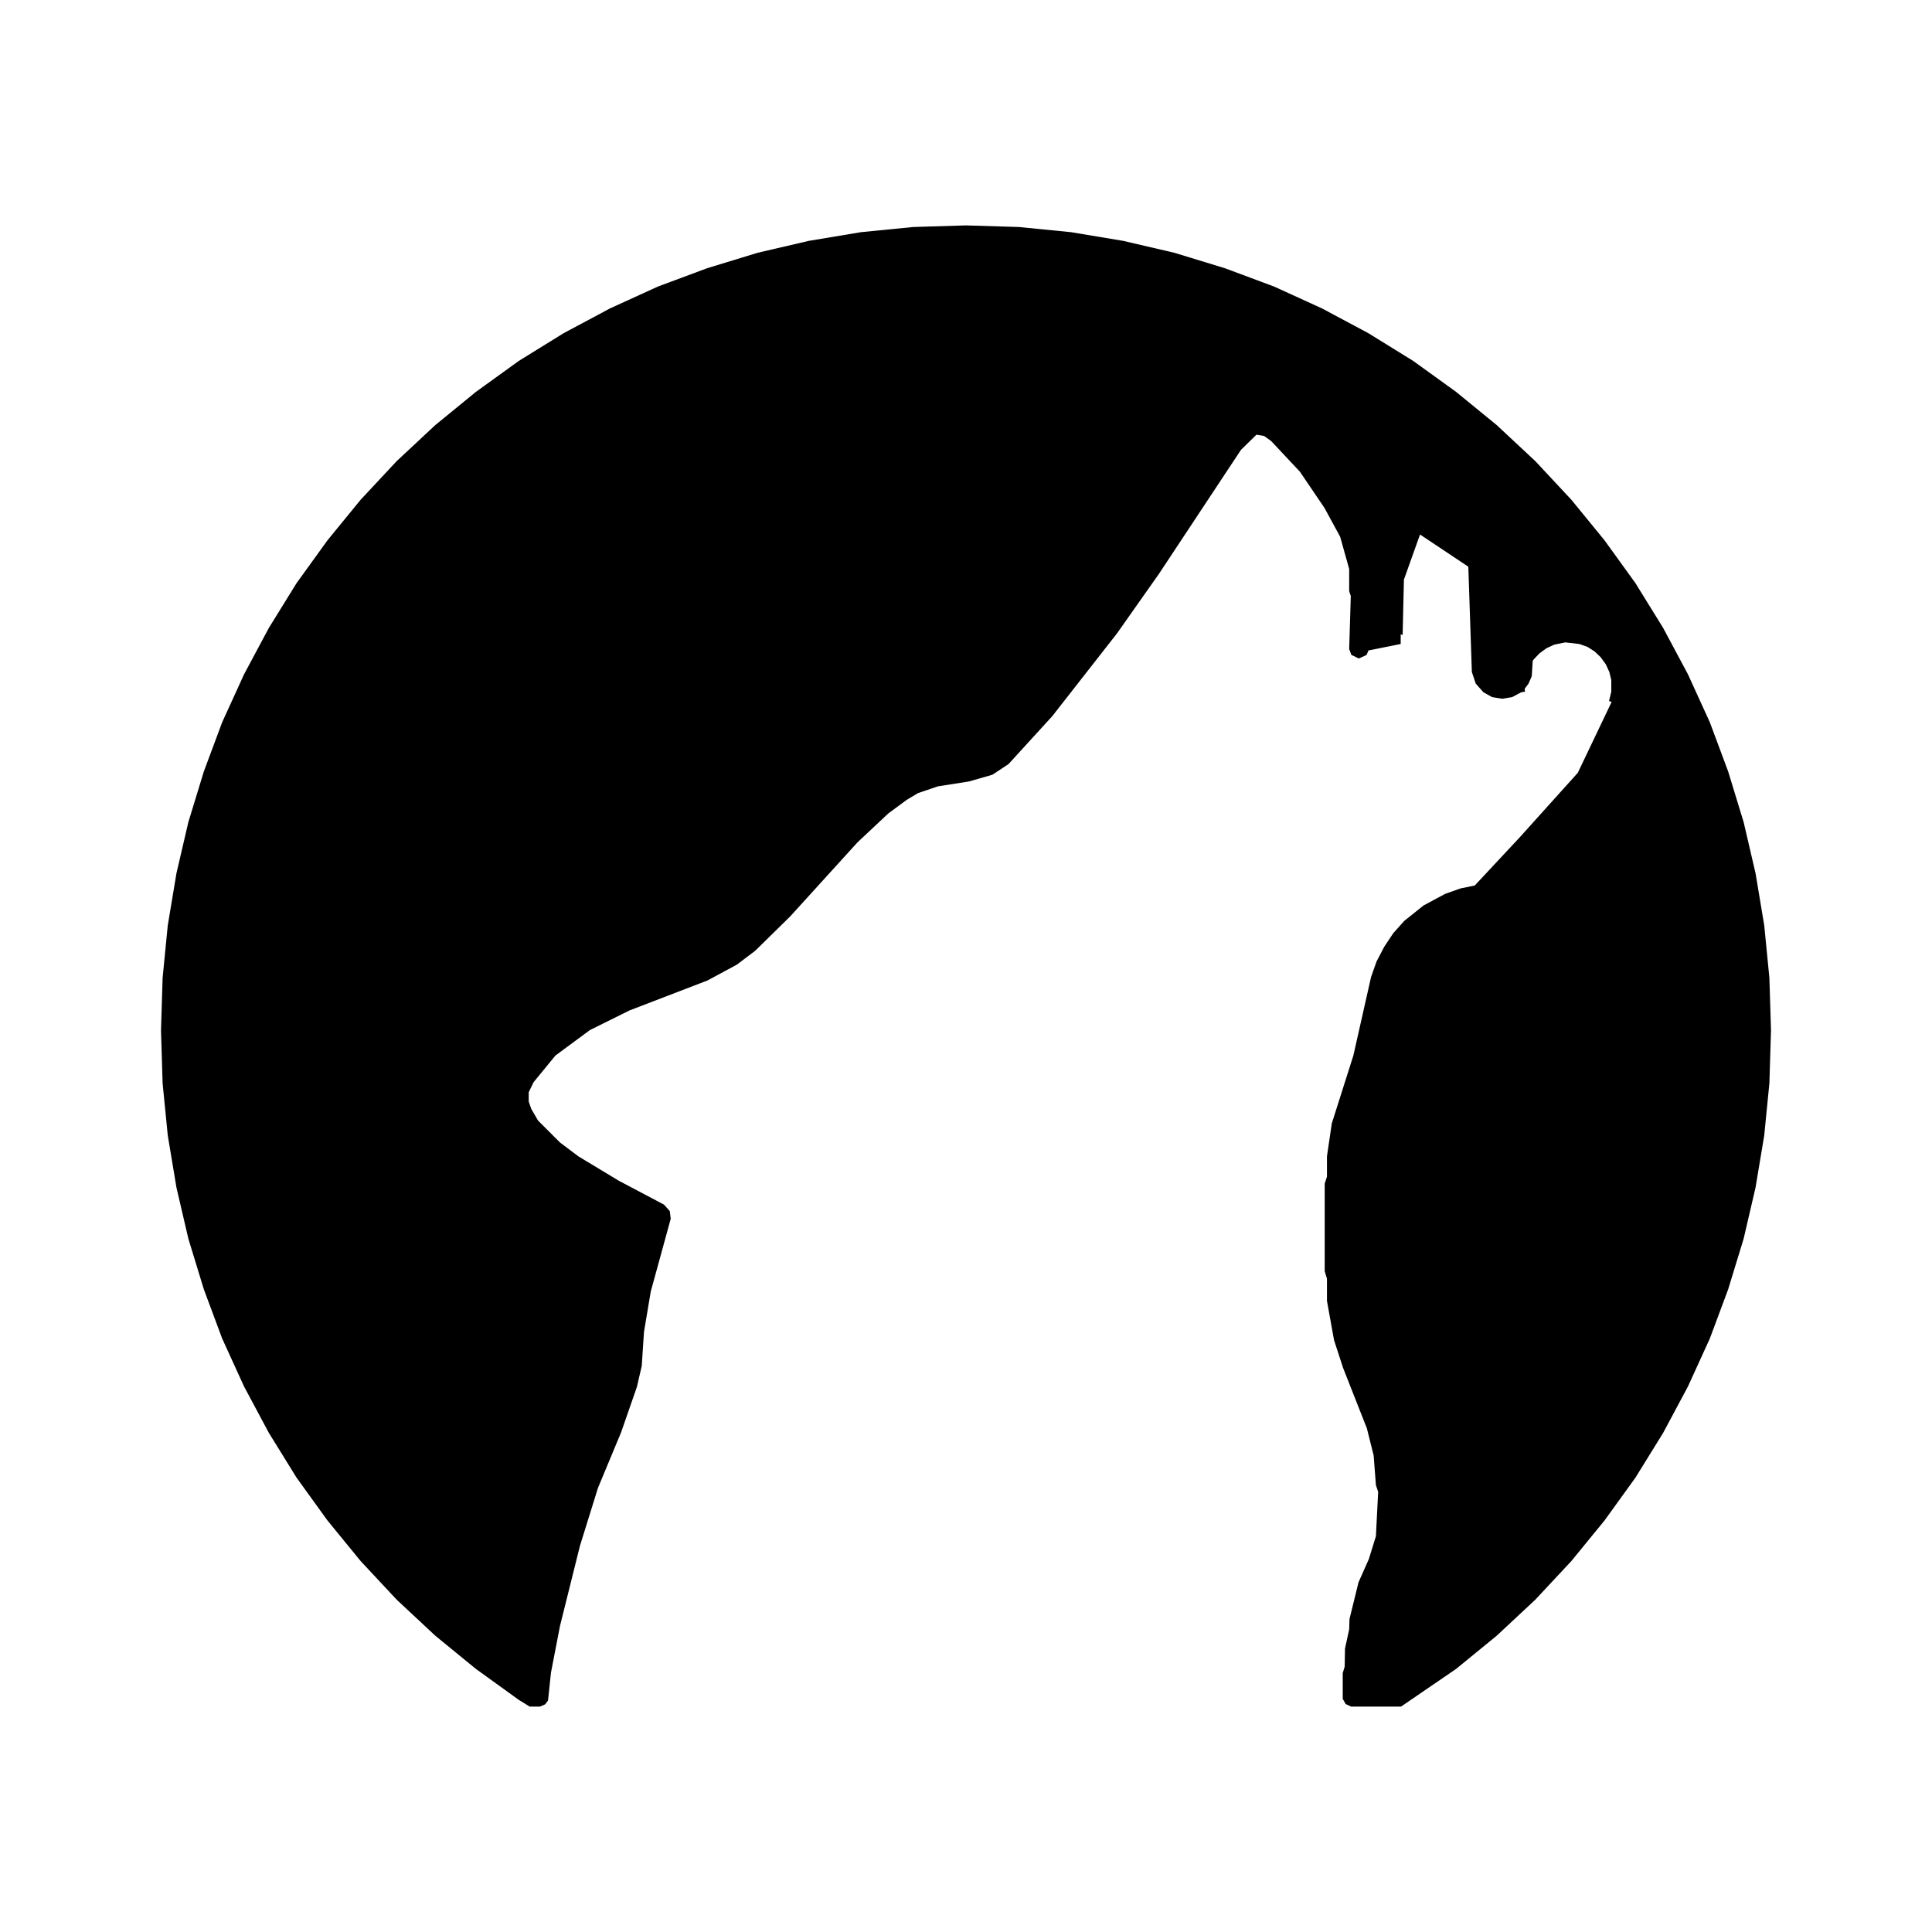
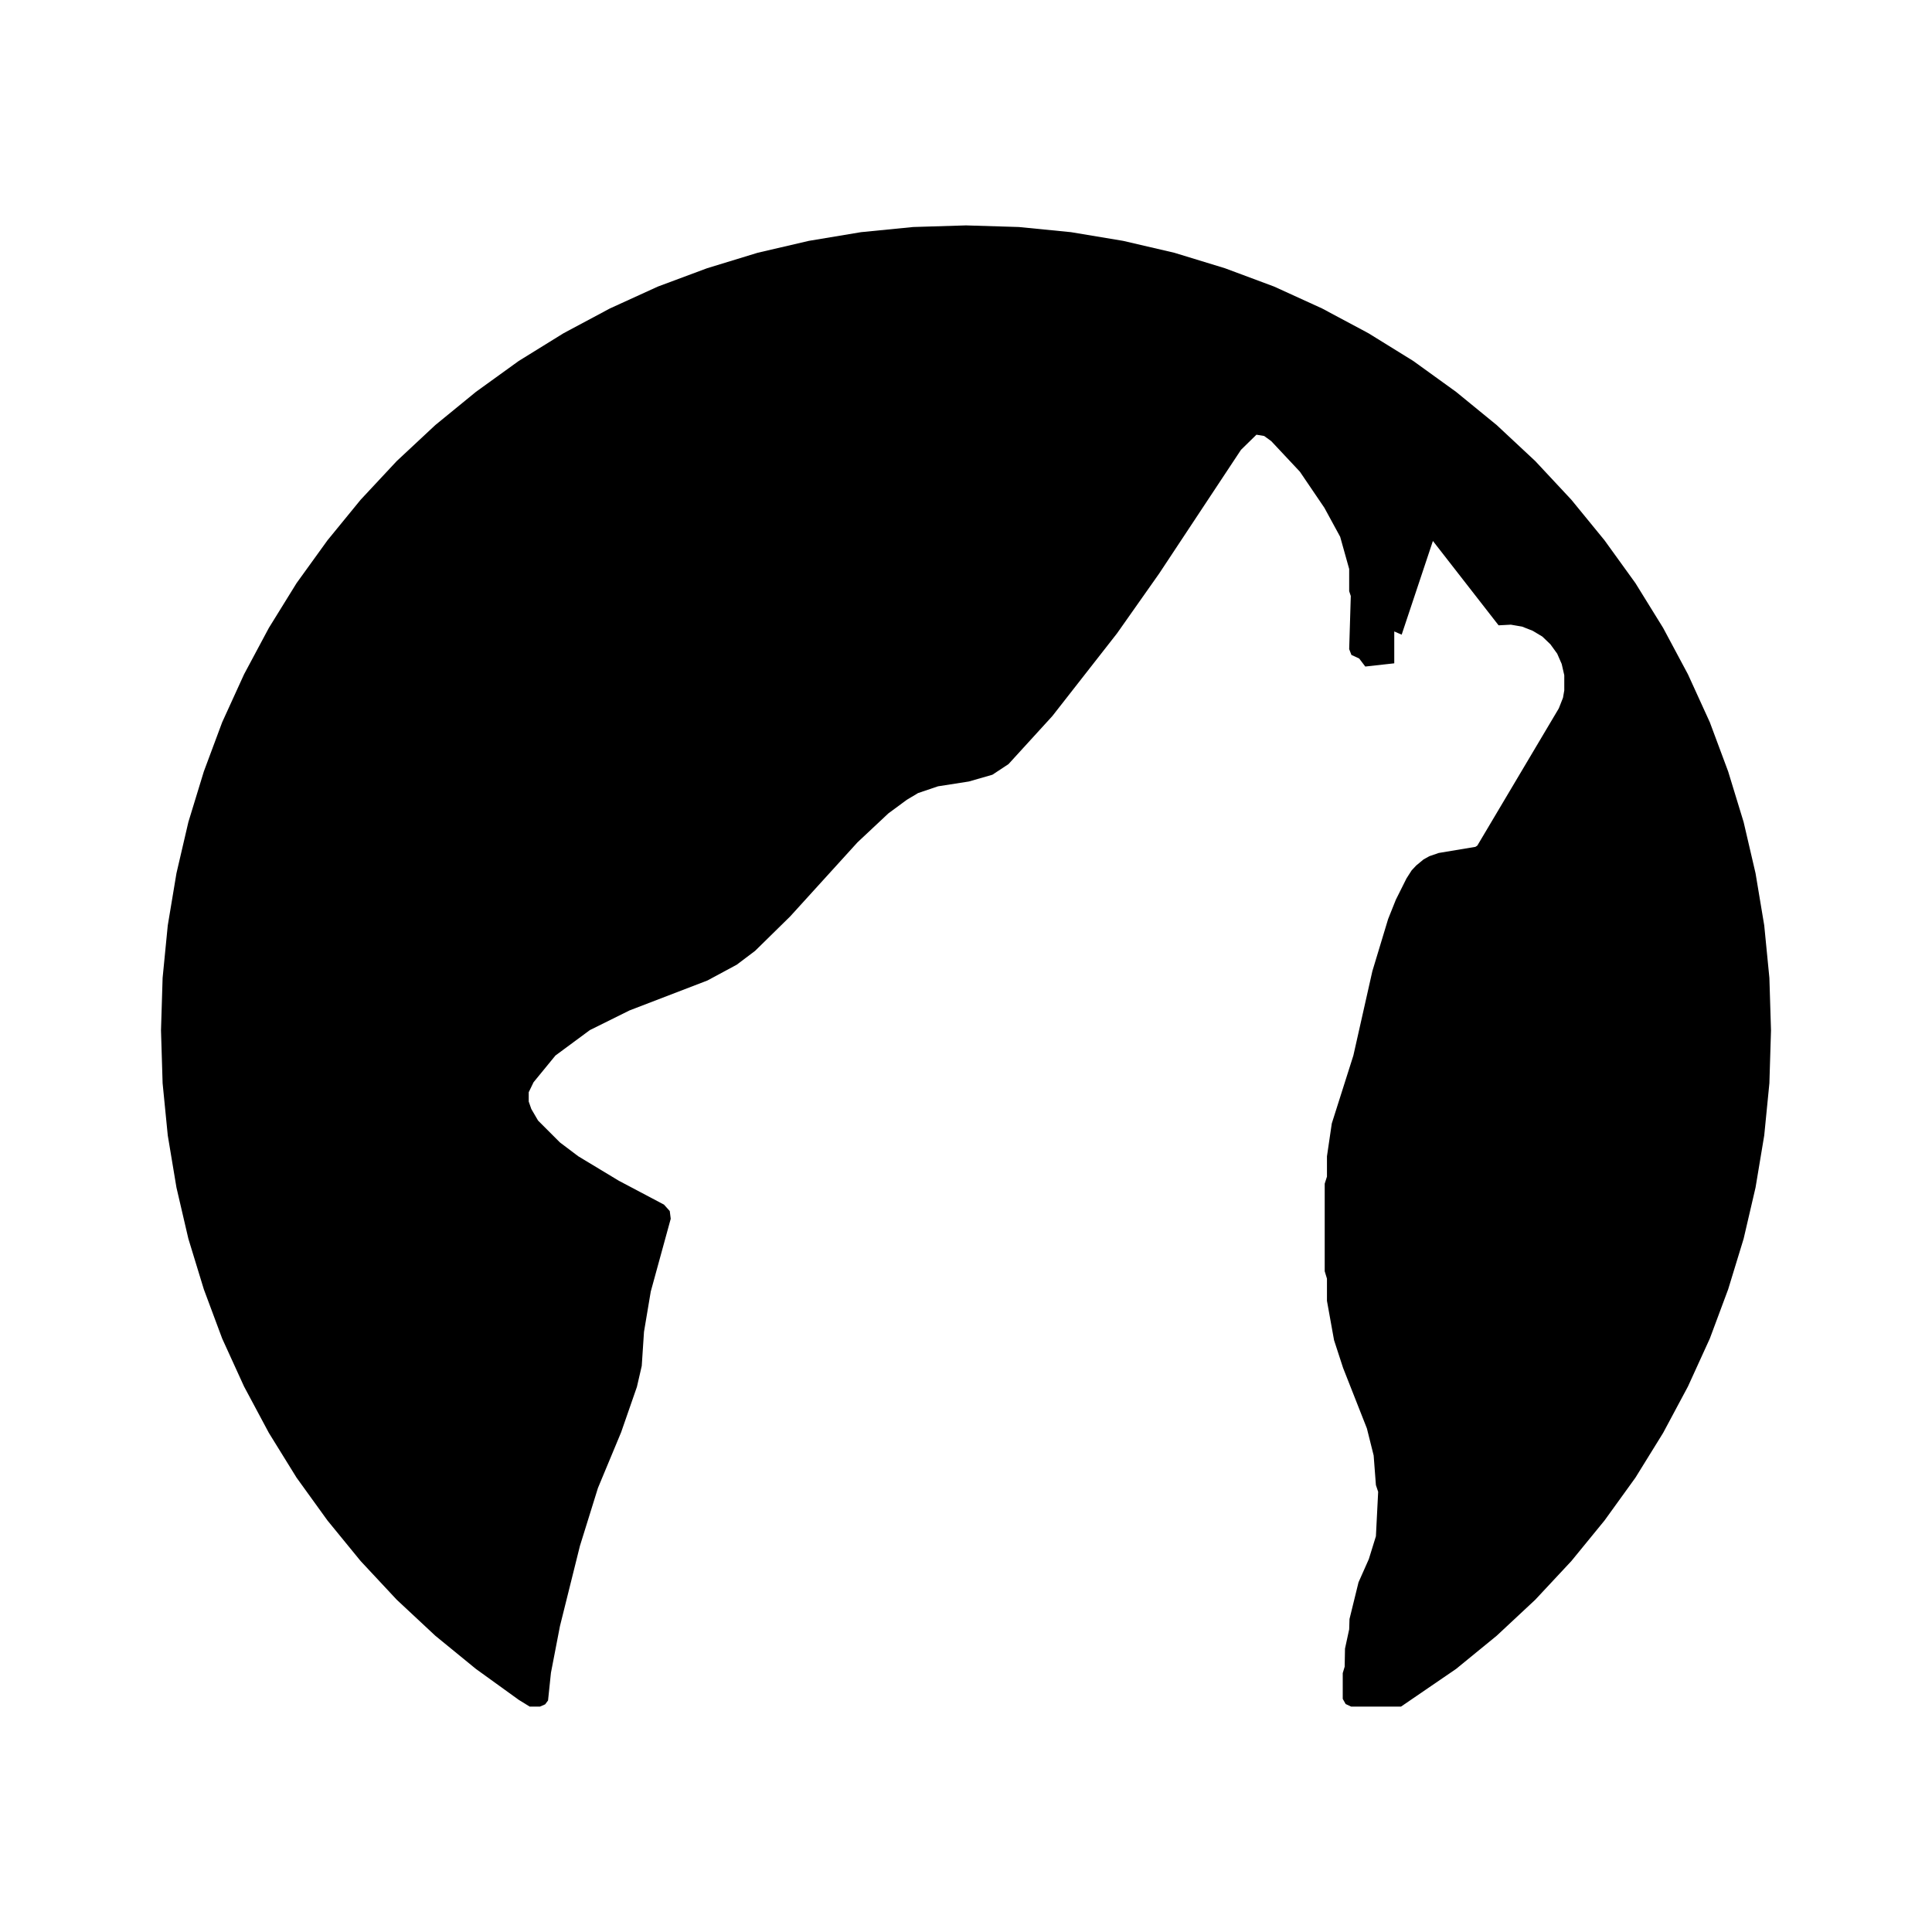
<svg xmlns="http://www.w3.org/2000/svg" width="6in" height="6in" viewBox="0 0 6 6">
-   <path id="moon" d="M5.495 3.037 L5.479 2.874 L5.452 2.712 L5.415 2.553 L5.367 2.396 L5.31 2.243 L5.242 2.094 L5.165 1.95 L5.079 1.811 L4.983 1.678 L4.88 1.552 L4.768 1.432 L4.648 1.32 L4.522 1.217 L4.389 1.121 L4.25 1.035 L4.106 0.958 L3.957 0.89 L3.804 0.833 L3.647 0.785 L3.488 0.748 L3.326 0.721 L3.164 0.705 L3 0.7 L2.836 0.705 L2.674 0.721 L2.512 0.748 L2.353 0.785 L2.196 0.833 L2.043 0.89 L1.894 0.958 L1.75 1.035 L1.611 1.121 L1.478 1.217 L1.352 1.32 L1.232 1.432 L1.12 1.552 L1.017 1.678 L0.921 1.811 L0.835 1.95 L0.758 2.094 L0.69 2.243 L0.633 2.396 L0.585 2.553 L0.548 2.712 L0.521 2.874 L0.505 3.037 L0.5 3.2 L0.505 3.364 L0.521 3.526 L0.548 3.688 L0.585 3.847 L0.633 4.004 L0.69 4.157 L0.758 4.306 L0.835 4.45 L0.921 4.589 L1.017 4.722 L1.12 4.848 L1.232 4.968 L1.352 5.08 L1.478 5.183 L1.611 5.279 L1.645 5.3 L1.677 5.3 L1.693 5.293 L1.702 5.281 L1.711 5.195 L1.739 5.05 L1.801 4.801 L1.857 4.621 L1.929 4.448 L1.978 4.307 L1.993 4.242 L2 4.136 L2.021 4.011 L2.083 3.785 L2.08 3.761 L2.062 3.741 L1.922 3.667 L1.796 3.591 L1.739 3.548 L1.671 3.48 L1.65 3.444 L1.642 3.421 L1.642 3.392 L1.657 3.361 L1.725 3.278 L1.832 3.199 L1.955 3.138 L2.197 3.045 L2.288 2.996 L2.345 2.953 L2.454 2.846 L2.663 2.616 L2.759 2.526 L2.816 2.484 L2.851 2.463 L2.913 2.442 L3.009 2.427 L3.082 2.406 L3.132 2.373 L3.268 2.224 L3.469 1.967 L3.6 1.781 L3.854 1.397 L3.902 1.35 L3.926 1.354 L3.948 1.37 L4.037 1.465 L4.113 1.577 L4.162 1.667 L4.19 1.767 L4.19 1.836 L4.195 1.851 L4.19 2.016 L4.197 2.034 L4.22 2.045 L4.244 2.034 L4.25 2.02 L4.35 2 L4.35 1.97 L4.356 1.972 L4.36 1.8 L4.41 1.66 L4.56 1.76 L4.571 2.087 L4.583 2.123 L4.607 2.15 L4.634 2.165 L4.665 2.17 L4.696 2.165 L4.724 2.15 L4.736 2.148 L4.735 2.139 L4.747 2.123 L4.757 2.1 L4.76 2.052 L4.763 2.048 L4.781 2.029 L4.803 2.013 L4.827 2.002 L4.861 1.995 L4.905 2 L4.93 2.009 L4.952 2.023 L4.971 2.041 L4.987 2.063 L4.998 2.087 L5.004 2.112 L5.004 2.148 L4.997 2.177 L5.005 2.18 L4.9 2.4 L4.72 2.6 L4.58 2.75 L4.536 2.759 L4.488 2.776 L4.421 2.812 L4.361 2.86 L4.327 2.898 L4.299 2.94 L4.275 2.986 L4.258 3.034 L4.203 3.278 L4.136 3.489 L4.121 3.591 L4.121 3.654 L4.114 3.676 L4.114 3.948 L4.121 3.971 L4.121 4.04 L4.143 4.162 L4.171 4.248 L4.245 4.436 L4.266 4.52 L4.273 4.612 L4.28 4.633 L4.273 4.771 L4.251 4.842 L4.219 4.914 L4.191 5.028 L4.19 5.06 L4.177 5.12 L4.176 5.176 L4.17 5.196 L4.17 5.276 L4.179 5.292 L4.196 5.3 L4.351 5.3 L4.522 5.183 L4.648 5.08 L4.768 4.968 L4.88 4.848 L4.983 4.722 L5.079 4.589 L5.165 4.45 L5.242 4.306 L5.31 4.157 L5.367 4.004 L5.415 3.847 L5.452 3.688 L5.479 3.526 L5.495 3.364 L5.5 3.2 Z" />
+   <path id="moon" d="M5.495 3.037 L5.479 2.874 L5.452 2.712 L5.415 2.553 L5.367 2.396 L5.31 2.243 L5.242 2.094 L5.165 1.95 L5.079 1.811 L4.983 1.678 L4.88 1.552 L4.768 1.432 L4.648 1.32 L4.522 1.217 L4.389 1.121 L4.25 1.035 L4.106 0.958 L3.957 0.89 L3.804 0.833 L3.647 0.785 L3.488 0.748 L3.326 0.721 L3.164 0.705 L3 0.7 L2.836 0.705 L2.674 0.721 L2.512 0.748 L2.353 0.785 L2.196 0.833 L2.043 0.89 L1.894 0.958 L1.75 1.035 L1.611 1.121 L1.478 1.217 L1.352 1.32 L1.232 1.432 L1.12 1.552 L1.017 1.678 L0.921 1.811 L0.835 1.95 L0.758 2.094 L0.69 2.243 L0.633 2.396 L0.585 2.553 L0.548 2.712 L0.521 2.874 L0.505 3.037 L0.5 3.2 L0.505 3.364 L0.521 3.526 L0.548 3.688 L0.585 3.847 L0.633 4.004 L0.69 4.157 L0.758 4.306 L0.835 4.45 L0.921 4.589 L1.017 4.722 L1.12 4.848 L1.232 4.968 L1.352 5.08 L1.478 5.183 L1.611 5.279 L1.645 5.3 L1.677 5.3 L1.693 5.293 L1.702 5.281 L1.711 5.195 L1.739 5.05 L1.801 4.801 L1.857 4.621 L1.929 4.448 L1.978 4.307 L1.993 4.242 L2 4.136 L2.021 4.011 L2.083 3.785 L2.08 3.761 L2.062 3.741 L1.922 3.667 L1.796 3.591 L1.739 3.548 L1.671 3.48 L1.65 3.444 L1.642 3.421 L1.642 3.392 L1.657 3.361 L1.725 3.278 L1.832 3.199 L1.955 3.138 L2.197 3.045 L2.288 2.996 L2.345 2.953 L2.454 2.846 L2.663 2.616 L2.759 2.526 L2.816 2.484 L2.851 2.463 L2.913 2.442 L3.009 2.427 L3.082 2.406 L3.132 2.373 L3.268 2.224 L3.469 1.967 L3.6 1.781 L3.854 1.397 L3.902 1.35 L3.926 1.354 L3.948 1.37 L4.037 1.465 L4.113 1.577 L4.162 1.667 L4.19 1.767 L4.19 1.836 L4.195 1.851 L4.19 2.016 L4.197 2.034 L4.221 2.045 L4.24 2.07 L4.33 2.06 L4.33 1.961 L4.353 1.971 L4.45 1.68 L4.654 1.942 L4.692 1.94 L4.727 1.946 L4.76 1.959 L4.79 1.977 L4.815 2.001 L4.836 2.03 L4.85 2.062 L4.858 2.097 L4.858 2.144 L4.854 2.167 L4.841 2.2 L4.588 2.626 L4.582 2.63 L4.468 2.649 L4.439 2.659 L4.421 2.669 L4.398 2.688 L4.384 2.703 L4.368 2.728 L4.335 2.794 L4.311 2.854 L4.262 3.016 L4.203 3.278 L4.136 3.489 L4.121 3.591 L4.121 3.654 L4.114 3.676 L4.114 3.948 L4.121 3.971 L4.121 4.04 L4.143 4.162 L4.171 4.248 L4.245 4.436 L4.266 4.52 L4.273 4.612 L4.28 4.633 L4.273 4.771 L4.251 4.842 L4.219 4.914 L4.191 5.028 L4.19 5.06 L4.177 5.12 L4.176 5.176 L4.17 5.196 L4.17 5.276 L4.179 5.292 L4.196 5.3 L4.351 5.3 L4.522 5.183 L4.648 5.08 L4.768 4.968 L4.88 4.848 L4.983 4.722 L5.079 4.589 L5.165 4.45 L5.242 4.306 L5.31 4.157 L5.367 4.004 L5.415 3.847 L5.452 3.688 L5.479 3.526 L5.495 3.364 L5.5 3.2 Z" />
</svg>
